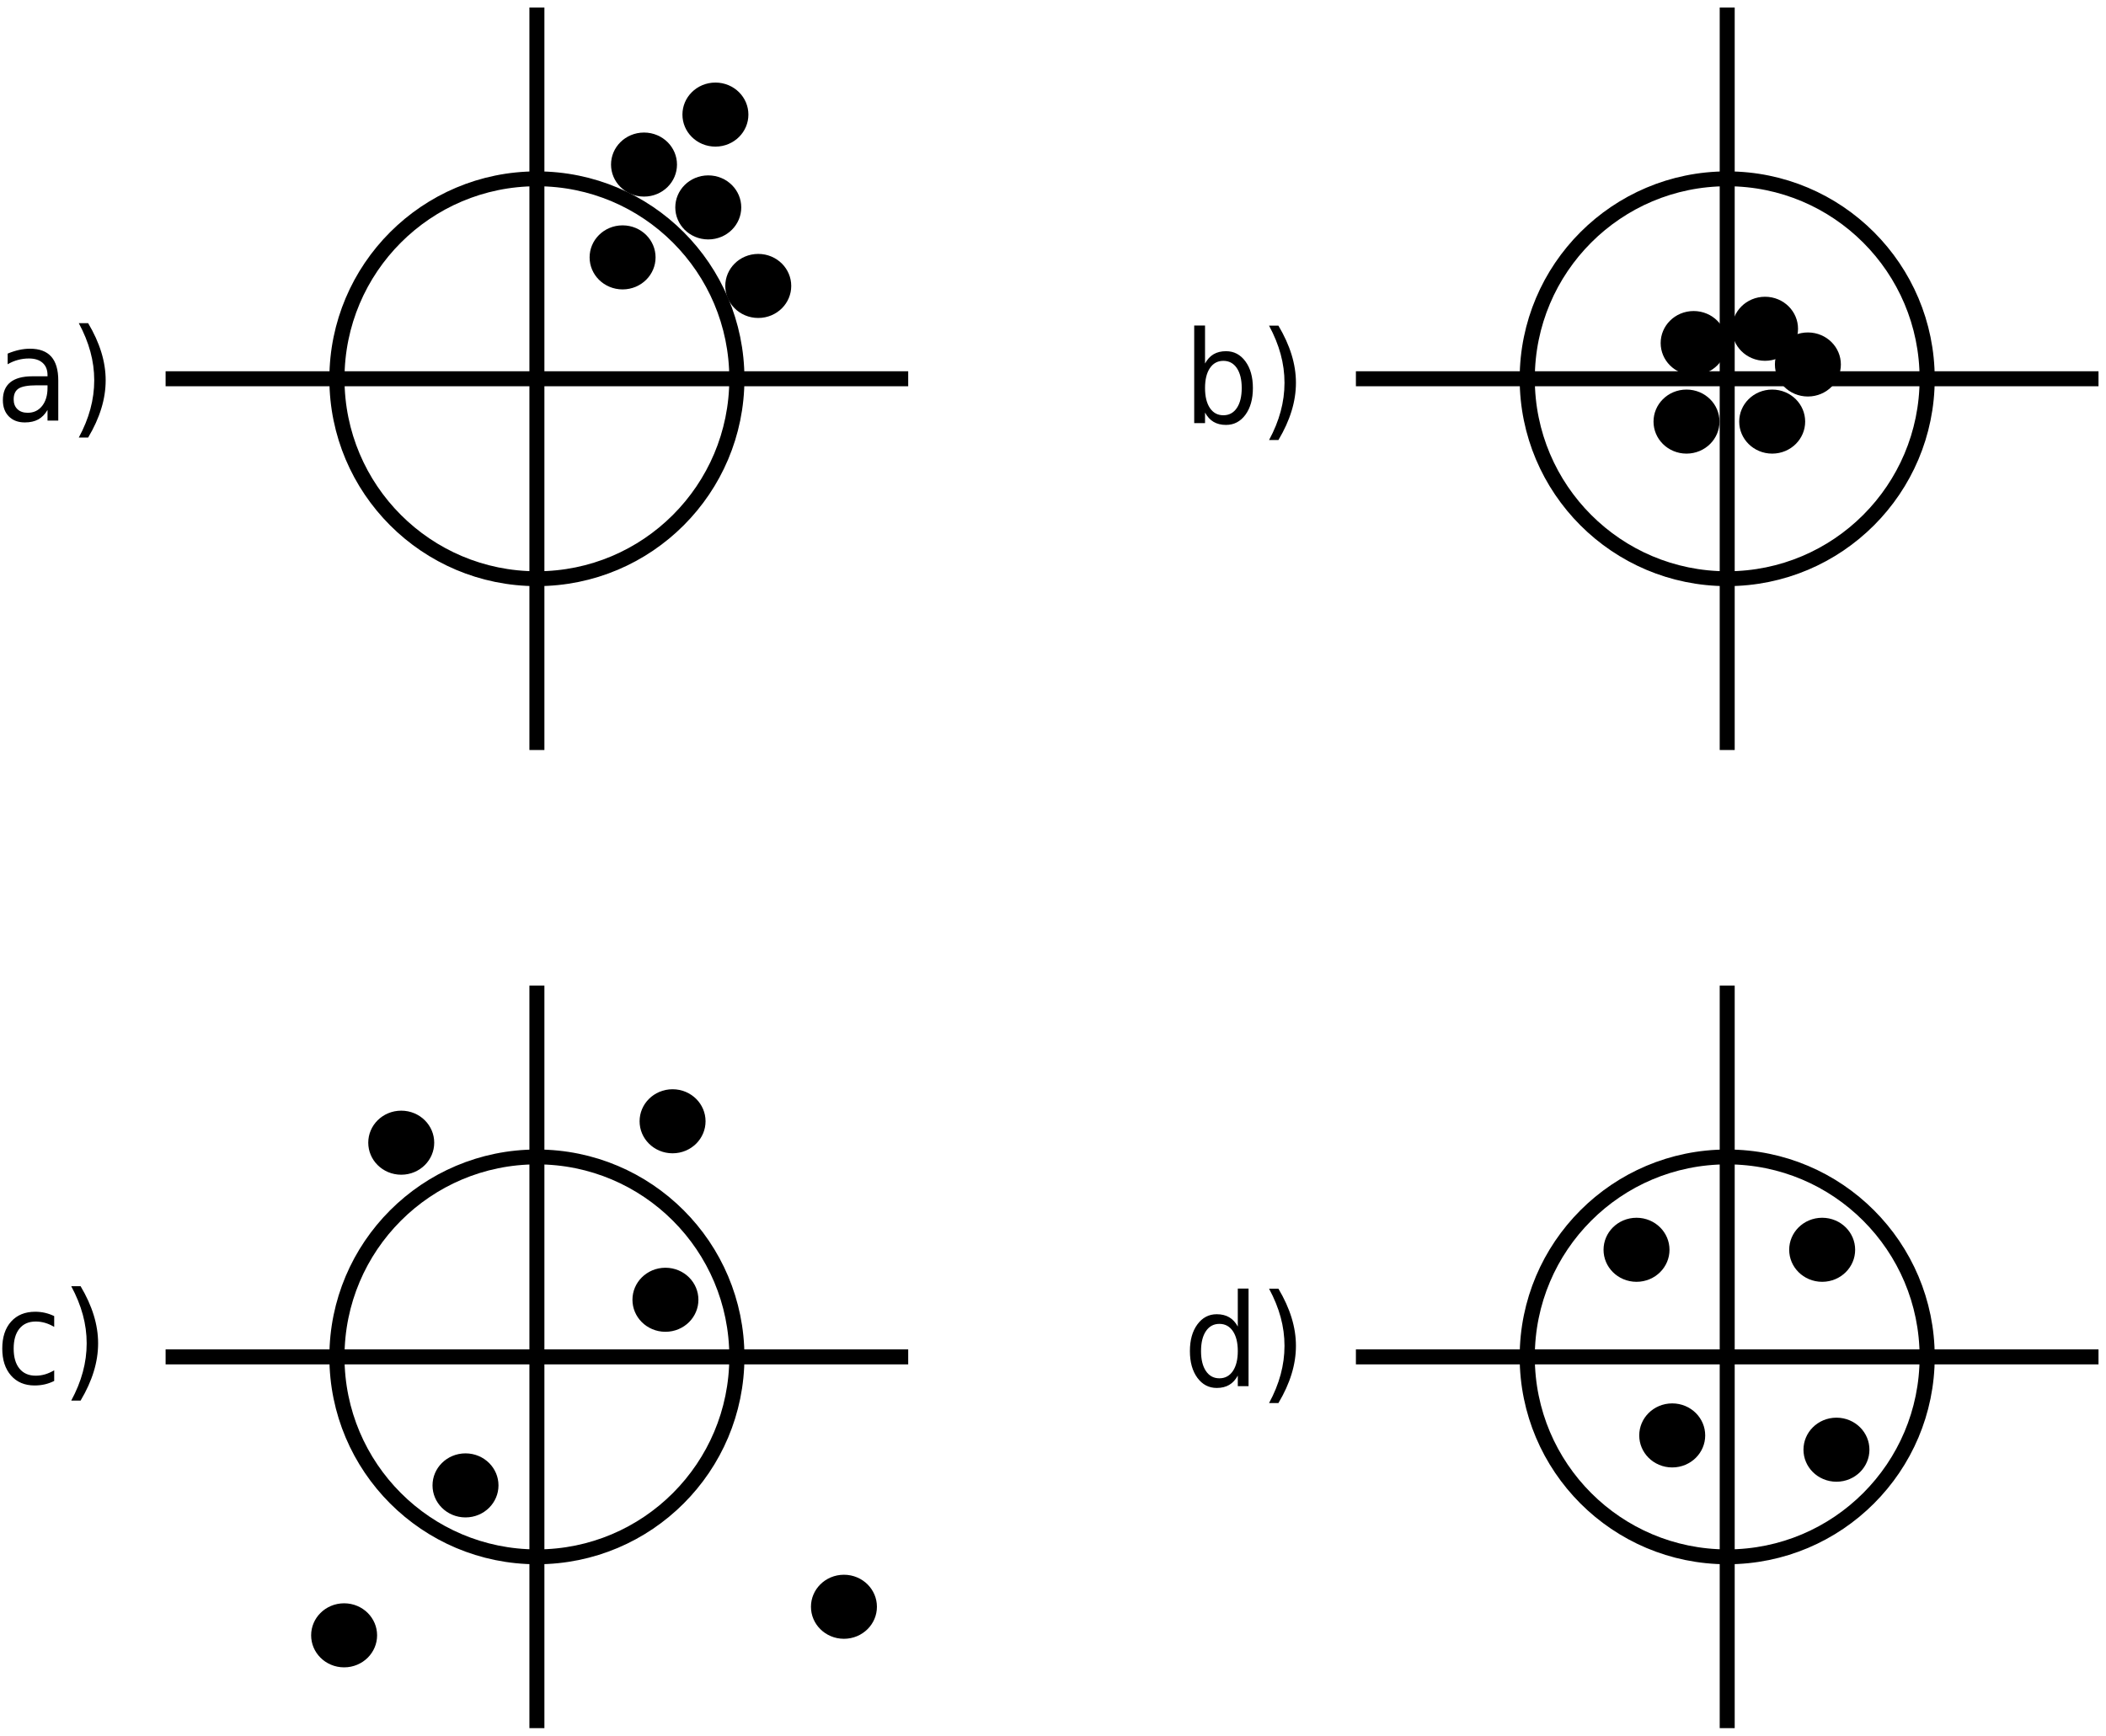
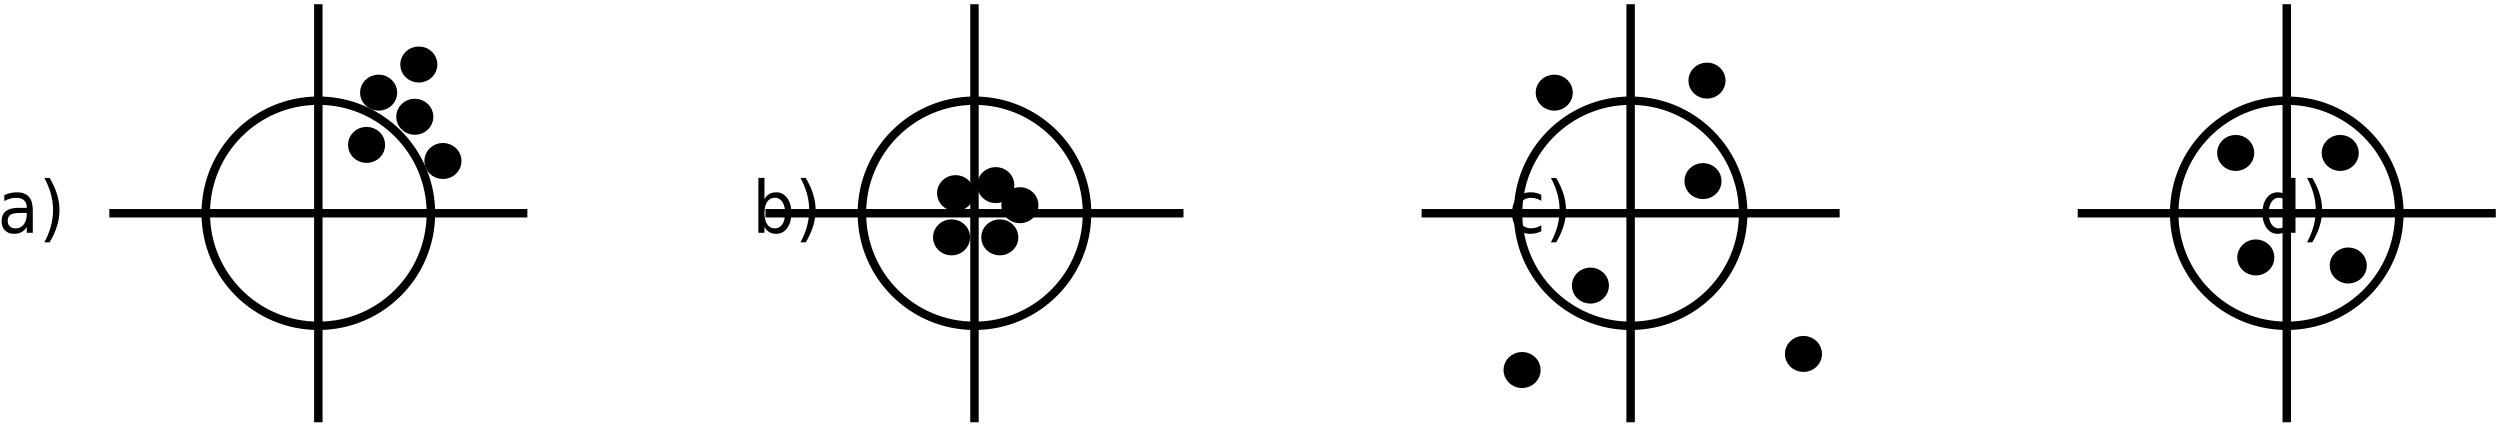
- <svg xmlns="http://www.w3.org/2000/svg" width="842.694" height="694.571" id="svg2" version="1.0">
+ <svg xmlns="http://www.w3.org/2000/svg" width="1776.98" height="303.143" id="svg2" version="1.0">
  <defs id="defs4" />
-   <g id="layer1" transform="translate(23.40849,-129.3622)">
-     <g id="g4136">
+   <g id="layer1" transform="translate(34.83707,-126.505)">
+     <text xml:space="preserve" style="font-size:41.387px;font-style:normal;font-weight:normal;fill:#000000;fill-opacity:1;stroke:none;font-family:Bitstream Vera Sans" x="-37.839" y="282.187" id="text4164" transform="scale(0.9664933,1.034668)">
+       <tspan id="tspan4166" x="-37.839" y="282.187" style="font-size:49.664px">a)                                b)                                c)                                d)</tspan>
+       <tspan x="-37.839" y="344.267" style="font-size:49.664px" id="tspan4184" />
+     </text>
+     <g id="g3129" transform="translate(0,-2.857149)">
      <g id="g4107">
-         <path style="opacity:1;fill:none;fill-opacity:1;stroke:#000000;stroke-width:6.052;stroke-miterlimit:4;stroke-dasharray:none;stroke-dashoffset:0;stroke-opacity:1" id="path2160" d="M 268.571 290.934 A 80 81.429 0 1 1  108.571,290.934 A 80 81.429 0 1 1  268.571 290.934 z" transform="matrix(1.000162,0,0,0.9826155,2.826559,-4.942269)" />
-         <path style="fill:none;fill-rule:evenodd;stroke:#000000;stroke-width:6;stroke-linecap:butt;stroke-linejoin:miter;stroke-miterlimit:4;stroke-dasharray:none;stroke-opacity:1" d="M 42.857,280.934 L 340,280.934" id="path3134" />
-         <path style="fill:none;fill-rule:evenodd;stroke:#000000;stroke-width:6;stroke-linecap:butt;stroke-linejoin:miter;stroke-miterlimit:4;stroke-dasharray:none;stroke-opacity:1" d="M 191.429,429.505 L 191.429,132.362" id="path4105" />
+         <path style="fill:none;stroke:#000000;stroke-width:6.052;stroke-miterlimit:4;stroke-opacity:1;stroke-dasharray:none;stroke-dashoffset:0" id="path2160" d="m 268.571,290.934 c 0,44.972 -35.817,81.429 -80,81.429 -44.183,0 -80,-36.457 -80,-81.429 0,-44.972 35.817,-81.429 80,-81.429 44.183,0 80,36.457 80,81.429 z" transform="matrix(1.000162,0,0,0.9826155,2.826559,-4.942269)" />
+         <path style="fill:none;stroke:#000000;stroke-width:6;stroke-linecap:butt;stroke-linejoin:miter;stroke-miterlimit:4;stroke-opacity:1;stroke-dasharray:none" d="m 42.857,280.934 297.143,0" id="path3134" />
+         <path style="fill:none;stroke:#000000;stroke-width:6;stroke-linecap:butt;stroke-linejoin:miter;stroke-miterlimit:4;stroke-opacity:1;stroke-dasharray:none" d="m 191.429,429.505 0,-297.143" id="path4105" />
      </g>
-       <g transform="translate(0,391.4286)" id="g4120">
-         <path style="opacity:1;fill:none;fill-opacity:1;stroke:#000000;stroke-width:6.052;stroke-miterlimit:4;stroke-dasharray:none;stroke-dashoffset:0;stroke-opacity:1" id="path4122" d="M 268.571 290.934 A 80 81.429 0 1 1  108.571,290.934 A 80 81.429 0 1 1  268.571 290.934 z" transform="matrix(1.000162,0,0,0.9826155,2.826559,-4.942269)" />
-         <path style="fill:none;fill-rule:evenodd;stroke:#000000;stroke-width:6;stroke-linecap:butt;stroke-linejoin:miter;stroke-miterlimit:4;stroke-dasharray:none;stroke-opacity:1" d="M 42.857,280.934 L 340,280.934" id="path4124" />
-         <path style="fill:none;fill-rule:evenodd;stroke:#000000;stroke-width:6;stroke-linecap:butt;stroke-linejoin:miter;stroke-miterlimit:4;stroke-dasharray:none;stroke-opacity:1" d="M 191.429,429.505 L 191.429,132.362" id="path4126" />
+       <path transform="matrix(1.01513,0,0,0.8882386,673.692,80.18795)" d="m -422.857,129.505 c 0,6.312 -4.477,11.429 -10,11.429 -5.523,0 -10,-5.117 -10,-11.429 0,-6.312 4.477,-11.429 10,-11.429 5.523,0 10,5.117 10,11.429 z" id="path4208" style="fill:#000000;fill-opacity:1;stroke:#000000;stroke-width:6;stroke-miterlimit:4;stroke-opacity:1;stroke-dasharray:none;stroke-dashoffset:0" />
+       <path transform="matrix(1.01513,0,0,0.8882386,699.4062,97.33081)" d="m -422.857,129.505 c 0,6.312 -4.477,11.429 -10,11.429 -5.523,0 -10,-5.117 -10,-11.429 0,-6.312 4.477,-11.429 10,-11.429 5.523,0 10,5.117 10,11.429 z" id="path4211" style="fill:#000000;fill-opacity:1;stroke:#000000;stroke-width:6;stroke-miterlimit:4;stroke-opacity:1;stroke-dasharray:none;stroke-dashoffset:0" />
+       <path transform="matrix(1.01513,0,0,0.8882386,665.1205,117.3308)" d="m -422.857,129.505 c 0,6.312 -4.477,11.429 -10,11.429 -5.523,0 -10,-5.117 -10,-11.429 0,-6.312 4.477,-11.429 10,-11.429 5.523,0 10,5.117 10,11.429 z" id="path4213" style="fill:#000000;fill-opacity:1;stroke:#000000;stroke-width:6;stroke-miterlimit:4;stroke-opacity:1;stroke-dasharray:none;stroke-dashoffset:0" />
+       <path transform="matrix(1.01513,0,0,0.8882386,719.4062,128.7594)" d="m -422.857,129.505 c 0,6.312 -4.477,11.429 -10,11.429 -5.523,0 -10,-5.117 -10,-11.429 0,-6.312 4.477,-11.429 10,-11.429 5.523,0 10,5.117 10,11.429 z" id="path4215" style="fill:#000000;fill-opacity:1;stroke:#000000;stroke-width:6;stroke-miterlimit:4;stroke-opacity:1;stroke-dasharray:none;stroke-dashoffset:0" />
+       <path transform="matrix(1.01513,0,0,0.8882386,702.2634,60.18795)" d="m -422.857,129.505 c 0,6.312 -4.477,11.429 -10,11.429 -5.523,0 -10,-5.117 -10,-11.429 0,-6.312 4.477,-11.429 10,-11.429 5.523,0 10,5.117 10,11.429 z" id="path4217" style="fill:#000000;fill-opacity:1;stroke:#000000;stroke-width:6;stroke-miterlimit:4;stroke-opacity:1;stroke-dasharray:none;stroke-dashoffset:0" />
+     </g>
+     <g id="g3118" transform="translate(-9.904694,-2.857149)">
+       <g transform="translate(476.2857,0)" id="g4148">
+         <path style="fill:none;stroke:#000000;stroke-width:6.052;stroke-miterlimit:4;stroke-opacity:1;stroke-dasharray:none;stroke-dashoffset:0" id="path4150" d="m 268.571,290.934 c 0,44.972 -35.817,81.429 -80,81.429 -44.183,0 -80,-36.457 -80,-81.429 0,-44.972 35.817,-81.429 80,-81.429 44.183,0 80,36.457 80,81.429 z" transform="matrix(1.000162,0,0,0.9826155,2.826559,-4.942269)" />
+         <path style="fill:none;stroke:#000000;stroke-width:6;stroke-linecap:butt;stroke-linejoin:miter;stroke-miterlimit:4;stroke-opacity:1;stroke-dasharray:none" d="m 42.857,280.934 297.143,0" id="path4152" />
+         <path style="fill:none;stroke:#000000;stroke-width:6;stroke-linecap:butt;stroke-linejoin:miter;stroke-miterlimit:4;stroke-opacity:1;stroke-dasharray:none" d="m 191.429,429.505 0,-297.143" id="path4154" />
      </g>
+       <path transform="matrix(1.01513,0,0,0.8882386,1093.692,151.6165)" d="m -422.857,129.505 c 0,6.312 -4.477,11.429 -10,11.429 -5.523,0 -10,-5.117 -10,-11.429 0,-6.312 4.477,-11.429 10,-11.429 5.523,0 10,5.117 10,11.429 z" id="path4219" style="fill:#000000;fill-opacity:1;stroke:#000000;stroke-width:6;stroke-miterlimit:4;stroke-opacity:1;stroke-dasharray:none;stroke-dashoffset:0" />
+       <path transform="matrix(1.01513,0,0,0.8882386,1090.835,183.0451)" d="m -422.857,129.505 c 0,6.312 -4.477,11.429 -10,11.429 -5.523,0 -10,-5.117 -10,-11.429 0,-6.312 4.477,-11.429 10,-11.429 5.523,0 10,5.117 10,11.429 z" id="path4221" style="fill:#000000;fill-opacity:1;stroke:#000000;stroke-width:6;stroke-miterlimit:4;stroke-opacity:1;stroke-dasharray:none;stroke-dashoffset:0" />
+       <path transform="matrix(1.01513,0,0,0.8882386,1125.12,183.0451)" d="m -422.857,129.505 c 0,6.312 -4.477,11.429 -10,11.429 -5.523,0 -10,-5.117 -10,-11.429 0,-6.312 4.477,-11.429 10,-11.429 5.523,0 10,5.117 10,11.429 z" id="path4223" style="fill:#000000;fill-opacity:1;stroke:#000000;stroke-width:6;stroke-miterlimit:4;stroke-opacity:1;stroke-dasharray:none;stroke-dashoffset:0" />
+       <path transform="matrix(1.01513,0,0,0.8882386,1122.263,145.9022)" d="m -422.857,129.505 c 0,6.312 -4.477,11.429 -10,11.429 -5.523,0 -10,-5.117 -10,-11.429 0,-6.312 4.477,-11.429 10,-11.429 5.523,0 10,5.117 10,11.429 z" id="path4225" style="fill:#000000;fill-opacity:1;stroke:#000000;stroke-width:6;stroke-miterlimit:4;stroke-opacity:1;stroke-dasharray:none;stroke-dashoffset:0" />
+       <path transform="matrix(1.01513,0,0,0.8882386,1139.406,160.188)" d="m -422.857,129.505 c 0,6.312 -4.477,11.429 -10,11.429 -5.523,0 -10,-5.117 -10,-11.429 0,-6.312 4.477,-11.429 10,-11.429 5.523,0 10,5.117 10,11.429 z" id="path4227" style="fill:#000000;fill-opacity:1;stroke:#000000;stroke-width:6;stroke-miterlimit:4;stroke-opacity:1;stroke-dasharray:none;stroke-dashoffset:0" />
    </g>
-     <g id="g4146" transform="translate(476.2857,0)">
-       <g id="g4148">
-         <path style="opacity:1;fill:none;fill-opacity:1;stroke:#000000;stroke-width:6.052;stroke-miterlimit:4;stroke-dasharray:none;stroke-dashoffset:0;stroke-opacity:1" id="path4150" d="M 268.571 290.934 A 80 81.429 0 1 1  108.571,290.934 A 80 81.429 0 1 1  268.571 290.934 z" transform="matrix(1.000162,0,0,0.9826155,2.826559,-4.942269)" />
-         <path style="fill:none;fill-rule:evenodd;stroke:#000000;stroke-width:6;stroke-linecap:butt;stroke-linejoin:miter;stroke-miterlimit:4;stroke-dasharray:none;stroke-opacity:1" d="M 42.857,280.934 L 340,280.934" id="path4152" />
-         <path style="fill:none;fill-rule:evenodd;stroke:#000000;stroke-width:6;stroke-linecap:butt;stroke-linejoin:miter;stroke-miterlimit:4;stroke-dasharray:none;stroke-opacity:1" d="M 191.429,429.505 L 191.429,132.362" id="path4154" />
+     <g id="g3106" transform="translate(9.904816,2.857149)">
+       <g transform="translate(922.8571,-5.714297)" id="g4120">
+         <path style="fill:none;stroke:#000000;stroke-width:6.052;stroke-miterlimit:4;stroke-opacity:1;stroke-dasharray:none;stroke-dashoffset:0" id="path4122" d="m 268.571,290.934 c 0,44.972 -35.817,81.429 -80,81.429 -44.183,0 -80,-36.457 -80,-81.429 0,-44.972 35.817,-81.429 80,-81.429 44.183,0 80,36.457 80,81.429 z" transform="matrix(1.000162,0,0,0.9826155,2.826559,-4.942269)" />
+         <path style="fill:none;stroke:#000000;stroke-width:6;stroke-linecap:butt;stroke-linejoin:miter;stroke-miterlimit:4;stroke-opacity:1;stroke-dasharray:none" d="m 42.857,280.934 297.143,0" id="path4124" />
+         <path style="fill:none;stroke:#000000;stroke-width:6;stroke-linecap:butt;stroke-linejoin:miter;stroke-miterlimit:4;stroke-opacity:1;stroke-dasharray:none" d="m 191.429,429.505 0,-297.143" id="path4126" />
      </g>
-       <g transform="translate(0,391.4286)" id="g4156">
-         <path style="opacity:1;fill:none;fill-opacity:1;stroke:#000000;stroke-width:6.052;stroke-miterlimit:4;stroke-dasharray:none;stroke-dashoffset:0;stroke-opacity:1" id="path4158" d="M 268.571 290.934 A 80 81.429 0 1 1  108.571,290.934 A 80 81.429 0 1 1  268.571 290.934 z" transform="matrix(1.000162,0,0,0.9826155,2.826559,-4.942269)" />
-         <path style="fill:none;fill-rule:evenodd;stroke:#000000;stroke-width:6;stroke-linecap:butt;stroke-linejoin:miter;stroke-miterlimit:4;stroke-dasharray:none;stroke-opacity:1" d="M 42.857,280.934 L 340,280.934" id="path4160" />
-         <path style="fill:none;fill-rule:evenodd;stroke:#000000;stroke-width:6;stroke-linecap:butt;stroke-linejoin:miter;stroke-miterlimit:4;stroke-dasharray:none;stroke-opacity:1" d="M 191.429,429.505 L 191.429,132.362" id="path4162" />
+       <path transform="matrix(1.01513,0,0,0.8882386,1499.406,74.47367)" d="m -422.857,129.505 c 0,6.312 -4.477,11.429 -10,11.429 -5.523,0 -10,-5.117 -10,-11.429 0,-6.312 4.477,-11.429 10,-11.429 5.523,0 10,5.117 10,11.429 z" id="path4229" style="fill:#000000;fill-opacity:1;stroke:#000000;stroke-width:6;stroke-miterlimit:4;stroke-opacity:1;stroke-dasharray:none;stroke-dashoffset:0" />
+       <path transform="matrix(1.01513,0,0,0.8882386,1607.978,65.90224)" d="m -422.857,129.505 c 0,6.312 -4.477,11.429 -10,11.429 -5.523,0 -10,-5.117 -10,-11.429 0,-6.312 4.477,-11.429 10,-11.429 5.523,0 10,5.117 10,11.429 z" id="path4231" style="fill:#000000;fill-opacity:1;stroke:#000000;stroke-width:6;stroke-miterlimit:4;stroke-opacity:1;stroke-dasharray:none;stroke-dashoffset:0" />
+       <path transform="matrix(1.01513,0,0,0.8882386,1605.12,137.3308)" d="m -422.857,129.505 c 0,6.312 -4.477,11.429 -10,11.429 -5.523,0 -10,-5.117 -10,-11.429 0,-6.312 4.477,-11.429 10,-11.429 5.523,0 10,5.117 10,11.429 z" id="path4233" style="fill:#000000;fill-opacity:1;stroke:#000000;stroke-width:6;stroke-miterlimit:4;stroke-opacity:1;stroke-dasharray:none;stroke-dashoffset:0" />
+       <path transform="matrix(1.01513,0,0,0.8882386,1676.549,260.188)" d="m -422.857,129.505 c 0,6.312 -4.477,11.429 -10,11.429 -5.523,0 -10,-5.117 -10,-11.429 0,-6.312 4.477,-11.429 10,-11.429 5.523,0 10,5.117 10,11.429 z" id="path4235" style="fill:#000000;fill-opacity:1;stroke:#000000;stroke-width:6;stroke-miterlimit:4;stroke-opacity:1;stroke-dasharray:none;stroke-dashoffset:0" />
+       <path transform="matrix(1.01513,0,0,0.8882386,1476.549,271.6165)" d="m -422.857,129.505 c 0,6.312 -4.477,11.429 -10,11.429 -5.523,0 -10,-5.117 -10,-11.429 0,-6.312 4.477,-11.429 10,-11.429 5.523,0 10,5.117 10,11.429 z" id="path4237" style="fill:#000000;fill-opacity:1;stroke:#000000;stroke-width:6;stroke-miterlimit:4;stroke-opacity:1;stroke-dasharray:none;stroke-dashoffset:0" />
+       <path transform="matrix(1.01513,0,0,0.8882386,1525.12,211.6165)" d="m -422.857,129.505 c 0,6.312 -4.477,11.429 -10,11.429 -5.523,0 -10,-5.117 -10,-11.429 0,-6.312 4.477,-11.429 10,-11.429 5.523,0 10,5.117 10,11.429 z" id="path4239" style="fill:#000000;fill-opacity:1;stroke:#000000;stroke-width:6;stroke-miterlimit:4;stroke-opacity:1;stroke-dasharray:none;stroke-dashoffset:0" />
+     </g>
+     <g id="g3096" transform="translate(3.0517578e-5,2.857149)">
+       <g transform="translate(1399.143,-5.714297)" id="g4156">
+         <path style="fill:none;stroke:#000000;stroke-width:6.052;stroke-miterlimit:4;stroke-opacity:1;stroke-dasharray:none;stroke-dashoffset:0" id="path4158" d="m 268.571,290.934 c 0,44.972 -35.817,81.429 -80,81.429 -44.183,0 -80,-36.457 -80,-81.429 0,-44.972 35.817,-81.429 80,-81.429 44.183,0 80,36.457 80,81.429 z" transform="matrix(1.000162,0,0,0.9826155,2.826559,-4.942269)" />
+         <path style="fill:none;stroke:#000000;stroke-width:6;stroke-linecap:butt;stroke-linejoin:miter;stroke-miterlimit:4;stroke-opacity:1;stroke-dasharray:none" d="m 42.857,280.934 297.143,0" id="path4160" />
+         <path style="fill:none;stroke:#000000;stroke-width:6;stroke-linecap:butt;stroke-linejoin:miter;stroke-miterlimit:4;stroke-opacity:1;stroke-dasharray:none" d="m 191.429,429.505 0,-297.143" id="path4162" />
      </g>
+       <path transform="matrix(1.01513,0,0,0.8882386,1993.692,117.3308)" d="m -422.857,129.505 c 0,6.312 -4.477,11.429 -10,11.429 -5.523,0 -10,-5.117 -10,-11.429 0,-6.312 4.477,-11.429 10,-11.429 5.523,0 10,5.117 10,11.429 z" id="path4241" style="fill:#000000;fill-opacity:1;stroke:#000000;stroke-width:6;stroke-miterlimit:4;stroke-opacity:1;stroke-dasharray:none;stroke-dashoffset:0" />
+       <path transform="matrix(1.01513,0,0,0.8882386,2067.978,117.3308)" d="m -422.857,129.505 c 0,6.312 -4.477,11.429 -10,11.429 -5.523,0 -10,-5.117 -10,-11.429 0,-6.312 4.477,-11.429 10,-11.429 5.523,0 10,5.117 10,11.429 z" id="path4243" style="fill:#000000;fill-opacity:1;stroke:#000000;stroke-width:6;stroke-miterlimit:4;stroke-opacity:1;stroke-dasharray:none;stroke-dashoffset:0" />
+       <path transform="matrix(1.01513,0,0,0.8882386,2073.692,197.3308)" d="m -422.857,129.505 c 0,6.312 -4.477,11.429 -10,11.429 -5.523,0 -10,-5.117 -10,-11.429 0,-6.312 4.477,-11.429 10,-11.429 5.523,0 10,5.117 10,11.429 z" id="path4245" style="fill:#000000;fill-opacity:1;stroke:#000000;stroke-width:6;stroke-miterlimit:4;stroke-opacity:1;stroke-dasharray:none;stroke-dashoffset:0" />
+       <path transform="matrix(1.01513,0,0,0.8882386,2007.978,191.6165)" d="m -422.857,129.505 c 0,6.312 -4.477,11.429 -10,11.429 -5.523,0 -10,-5.117 -10,-11.429 0,-6.312 4.477,-11.429 10,-11.429 5.523,0 10,5.117 10,11.429 z" id="path4247" style="fill:#000000;fill-opacity:1;stroke:#000000;stroke-width:6;stroke-miterlimit:4;stroke-opacity:1;stroke-dasharray:none;stroke-dashoffset:0" />
    </g>
-     <text xml:space="preserve" style="font-size:41.387px;font-style:normal;font-weight:normal;fill:#000000;fill-opacity:1;stroke:none;stroke-width:1px;stroke-linecap:butt;stroke-linejoin:miter;stroke-opacity:1;font-family:Bitstream Vera Sans" x="-26.015" y="287.71" id="text4164" transform="scale(0.9664933,1.034668)">
-       <tspan id="tspan4166" x="-26.015" y="287.71" style="font-size:49.664px">a)</tspan>
-       <tspan x="-26.015" y="349.79" style="font-size:49.664px" id="tspan4168" />
-       <tspan x="-26.015" y="411.87" style="font-size:49.664px" id="tspan4170" />
-       <tspan x="-26.015" y="473.95" style="font-size:49.664px" id="tspan4172" />
-       <tspan x="-26.015" y="536.03" style="font-size:49.664px" id="tspan4174" />
-       <tspan x="-26.015" y="598.11" style="font-size:49.664px" id="tspan4176" />
-       <tspan x="-26.015" y="660.19" style="font-size:49.664px" id="tspan4184">c)</tspan>
-     </text>
-     <text xml:space="preserve" style="font-size:41.387px;font-style:normal;font-weight:normal;fill:#000000;fill-opacity:1;stroke:none;stroke-width:1px;stroke-linecap:butt;stroke-linejoin:miter;stroke-opacity:1;font-family:Bitstream Vera Sans" x="465.68" y="288.67" id="text4192" transform="scale(0.9664933,1.034668)">
-       <tspan id="tspan4194" x="465.68" y="288.67" style="font-size:49.664px">b)</tspan>
-       <tspan x="465.68" y="350.75" style="font-size:49.664px" id="tspan4196" />
-       <tspan x="465.68" y="412.83" style="font-size:49.664px" id="tspan4198" />
-       <tspan x="465.68" y="474.91" style="font-size:49.664px" id="tspan4200" />
-       <tspan x="465.68" y="536.99" style="font-size:49.664px" id="tspan4202" />
-       <tspan x="465.68" y="599.07" style="font-size:49.664px" id="tspan4204" />
-       <tspan x="465.68" y="661.151" style="font-size:49.664px" id="tspan4206">d)</tspan>
-     </text>
-     <path style="opacity:1;fill:#000000;fill-opacity:1;stroke:#000000;stroke-width:6;stroke-miterlimit:4;stroke-dasharray:none;stroke-dashoffset:0;stroke-opacity:1" id="path4208" d="M -422.857 129.505 A 10 11.429 0 1 1  -442.857,129.505 A 10 11.429 0 1 1  -422.857 129.505 z" transform="matrix(1.01513,0,0,0.8882386,673.692,80.18795)" />
-     <path style="opacity:1;fill:#000000;fill-opacity:1;stroke:#000000;stroke-width:6;stroke-miterlimit:4;stroke-dasharray:none;stroke-dashoffset:0;stroke-opacity:1" id="path4211" d="M -422.857 129.505 A 10 11.429 0 1 1  -442.857,129.505 A 10 11.429 0 1 1  -422.857 129.505 z" transform="matrix(1.01513,0,0,0.8882386,699.4062,97.33081)" />
-     <path style="opacity:1;fill:#000000;fill-opacity:1;stroke:#000000;stroke-width:6;stroke-miterlimit:4;stroke-dasharray:none;stroke-dashoffset:0;stroke-opacity:1" id="path4213" d="M -422.857 129.505 A 10 11.429 0 1 1  -442.857,129.505 A 10 11.429 0 1 1  -422.857 129.505 z" transform="matrix(1.01513,0,0,0.8882386,665.1205,117.3308)" />
-     <path style="opacity:1;fill:#000000;fill-opacity:1;stroke:#000000;stroke-width:6;stroke-miterlimit:4;stroke-dasharray:none;stroke-dashoffset:0;stroke-opacity:1" id="path4215" d="M -422.857 129.505 A 10 11.429 0 1 1  -442.857,129.505 A 10 11.429 0 1 1  -422.857 129.505 z" transform="matrix(1.01513,0,0,0.8882386,719.4062,128.7594)" />
-     <path style="opacity:1;fill:#000000;fill-opacity:1;stroke:#000000;stroke-width:6;stroke-miterlimit:4;stroke-dasharray:none;stroke-dashoffset:0;stroke-opacity:1" id="path4217" d="M -422.857 129.505 A 10 11.429 0 1 1  -442.857,129.505 A 10 11.429 0 1 1  -422.857 129.505 z" transform="matrix(1.01513,0,0,0.8882386,702.2634,60.18795)" />
-     <path style="opacity:1;fill:#000000;fill-opacity:1;stroke:#000000;stroke-width:6;stroke-miterlimit:4;stroke-dasharray:none;stroke-dashoffset:0;stroke-opacity:1" id="path4219" d="M -422.857 129.505 A 10 11.429 0 1 1  -442.857,129.505 A 10 11.429 0 1 1  -422.857 129.505 z" transform="matrix(1.01513,0,0,0.8882386,1093.692,151.6165)" />
-     <path style="opacity:1;fill:#000000;fill-opacity:1;stroke:#000000;stroke-width:6;stroke-miterlimit:4;stroke-dasharray:none;stroke-dashoffset:0;stroke-opacity:1" id="path4221" d="M -422.857 129.505 A 10 11.429 0 1 1  -442.857,129.505 A 10 11.429 0 1 1  -422.857 129.505 z" transform="matrix(1.01513,0,0,0.8882386,1090.835,183.0451)" />
-     <path style="opacity:1;fill:#000000;fill-opacity:1;stroke:#000000;stroke-width:6;stroke-miterlimit:4;stroke-dasharray:none;stroke-dashoffset:0;stroke-opacity:1" id="path4223" d="M -422.857 129.505 A 10 11.429 0 1 1  -442.857,129.505 A 10 11.429 0 1 1  -422.857 129.505 z" transform="matrix(1.01513,0,0,0.8882386,1125.12,183.0451)" />
-     <path style="opacity:1;fill:#000000;fill-opacity:1;stroke:#000000;stroke-width:6;stroke-miterlimit:4;stroke-dasharray:none;stroke-dashoffset:0;stroke-opacity:1" id="path4225" d="M -422.857 129.505 A 10 11.429 0 1 1  -442.857,129.505 A 10 11.429 0 1 1  -422.857 129.505 z" transform="matrix(1.01513,0,0,0.8882386,1122.263,145.9022)" />
-     <path style="opacity:1;fill:#000000;fill-opacity:1;stroke:#000000;stroke-width:6;stroke-miterlimit:4;stroke-dasharray:none;stroke-dashoffset:0;stroke-opacity:1" id="path4227" d="M -422.857 129.505 A 10 11.429 0 1 1  -442.857,129.505 A 10 11.429 0 1 1  -422.857 129.505 z" transform="matrix(1.01513,0,0,0.8882386,1139.406,160.188)" />
-     <path style="opacity:1;fill:#000000;fill-opacity:1;stroke:#000000;stroke-width:6;stroke-miterlimit:4;stroke-dasharray:none;stroke-dashoffset:0;stroke-opacity:1" id="path4229" d="M -422.857 129.505 A 10 11.429 0 1 1  -442.857,129.505 A 10 11.429 0 1 1  -422.857 129.505 z" transform="matrix(1.01513,0,0,0.8882386,576.5491,471.6165)" />
-     <path style="opacity:1;fill:#000000;fill-opacity:1;stroke:#000000;stroke-width:6;stroke-miterlimit:4;stroke-dasharray:none;stroke-dashoffset:0;stroke-opacity:1" id="path4231" d="M -422.857 129.505 A 10 11.429 0 1 1  -442.857,129.505 A 10 11.429 0 1 1  -422.857 129.505 z" transform="matrix(1.01513,0,0,0.8882386,685.1205,463.0451)" />
-     <path style="opacity:1;fill:#000000;fill-opacity:1;stroke:#000000;stroke-width:6;stroke-miterlimit:4;stroke-dasharray:none;stroke-dashoffset:0;stroke-opacity:1" id="path4233" d="M -422.857 129.505 A 10 11.429 0 1 1  -442.857,129.505 A 10 11.429 0 1 1  -422.857 129.505 z" transform="matrix(1.01513,0,0,0.8882386,682.2634,534.4737)" />
-     <path style="opacity:1;fill:#000000;fill-opacity:1;stroke:#000000;stroke-width:6;stroke-miterlimit:4;stroke-dasharray:none;stroke-dashoffset:0;stroke-opacity:1" id="path4235" d="M -422.857 129.505 A 10 11.429 0 1 1  -442.857,129.505 A 10 11.429 0 1 1  -422.857 129.505 z" transform="matrix(1.01513,0,0,0.8882386,753.692,657.3308)" />
-     <path style="opacity:1;fill:#000000;fill-opacity:1;stroke:#000000;stroke-width:6;stroke-miterlimit:4;stroke-dasharray:none;stroke-dashoffset:0;stroke-opacity:1" id="path4237" d="M -422.857 129.505 A 10 11.429 0 1 1  -442.857,129.505 A 10 11.429 0 1 1  -422.857 129.505 z" transform="matrix(1.01513,0,0,0.8882386,553.692,668.7594)" />
-     <path style="opacity:1;fill:#000000;fill-opacity:1;stroke:#000000;stroke-width:6;stroke-miterlimit:4;stroke-dasharray:none;stroke-dashoffset:0;stroke-opacity:1" id="path4239" d="M -422.857 129.505 A 10 11.429 0 1 1  -442.857,129.505 A 10 11.429 0 1 1  -422.857 129.505 z" transform="matrix(1.01513,0,0,0.8882386,602.2634,608.7594)" />
-     <path style="opacity:1;fill:#000000;fill-opacity:1;stroke:#000000;stroke-width:6;stroke-miterlimit:4;stroke-dasharray:none;stroke-dashoffset:0;stroke-opacity:1" id="path4241" d="M -422.857 129.505 A 10 11.429 0 1 1  -442.857,129.505 A 10 11.429 0 1 1  -422.857 129.505 z" transform="matrix(1.01513,0,0,0.8882386,1070.835,514.4737)" />
-     <path style="opacity:1;fill:#000000;fill-opacity:1;stroke:#000000;stroke-width:6;stroke-miterlimit:4;stroke-dasharray:none;stroke-dashoffset:0;stroke-opacity:1" id="path4243" d="M -422.857 129.505 A 10 11.429 0 1 1  -442.857,129.505 A 10 11.429 0 1 1  -422.857 129.505 z" transform="matrix(1.01513,0,0,0.8882386,1145.12,514.4737)" />
-     <path style="opacity:1;fill:#000000;fill-opacity:1;stroke:#000000;stroke-width:6;stroke-miterlimit:4;stroke-dasharray:none;stroke-dashoffset:0;stroke-opacity:1" id="path4245" d="M -422.857 129.505 A 10 11.429 0 1 1  -442.857,129.505 A 10 11.429 0 1 1  -422.857 129.505 z" transform="matrix(1.01513,0,0,0.8882386,1150.835,594.4737)" />
-     <path style="opacity:1;fill:#000000;fill-opacity:1;stroke:#000000;stroke-width:6;stroke-miterlimit:4;stroke-dasharray:none;stroke-dashoffset:0;stroke-opacity:1" id="path4247" d="M -422.857 129.505 A 10 11.429 0 1 1  -442.857,129.505 A 10 11.429 0 1 1  -422.857 129.505 z" transform="matrix(1.01513,0,0,0.8882386,1085.12,588.7594)" />
  </g>
</svg>
